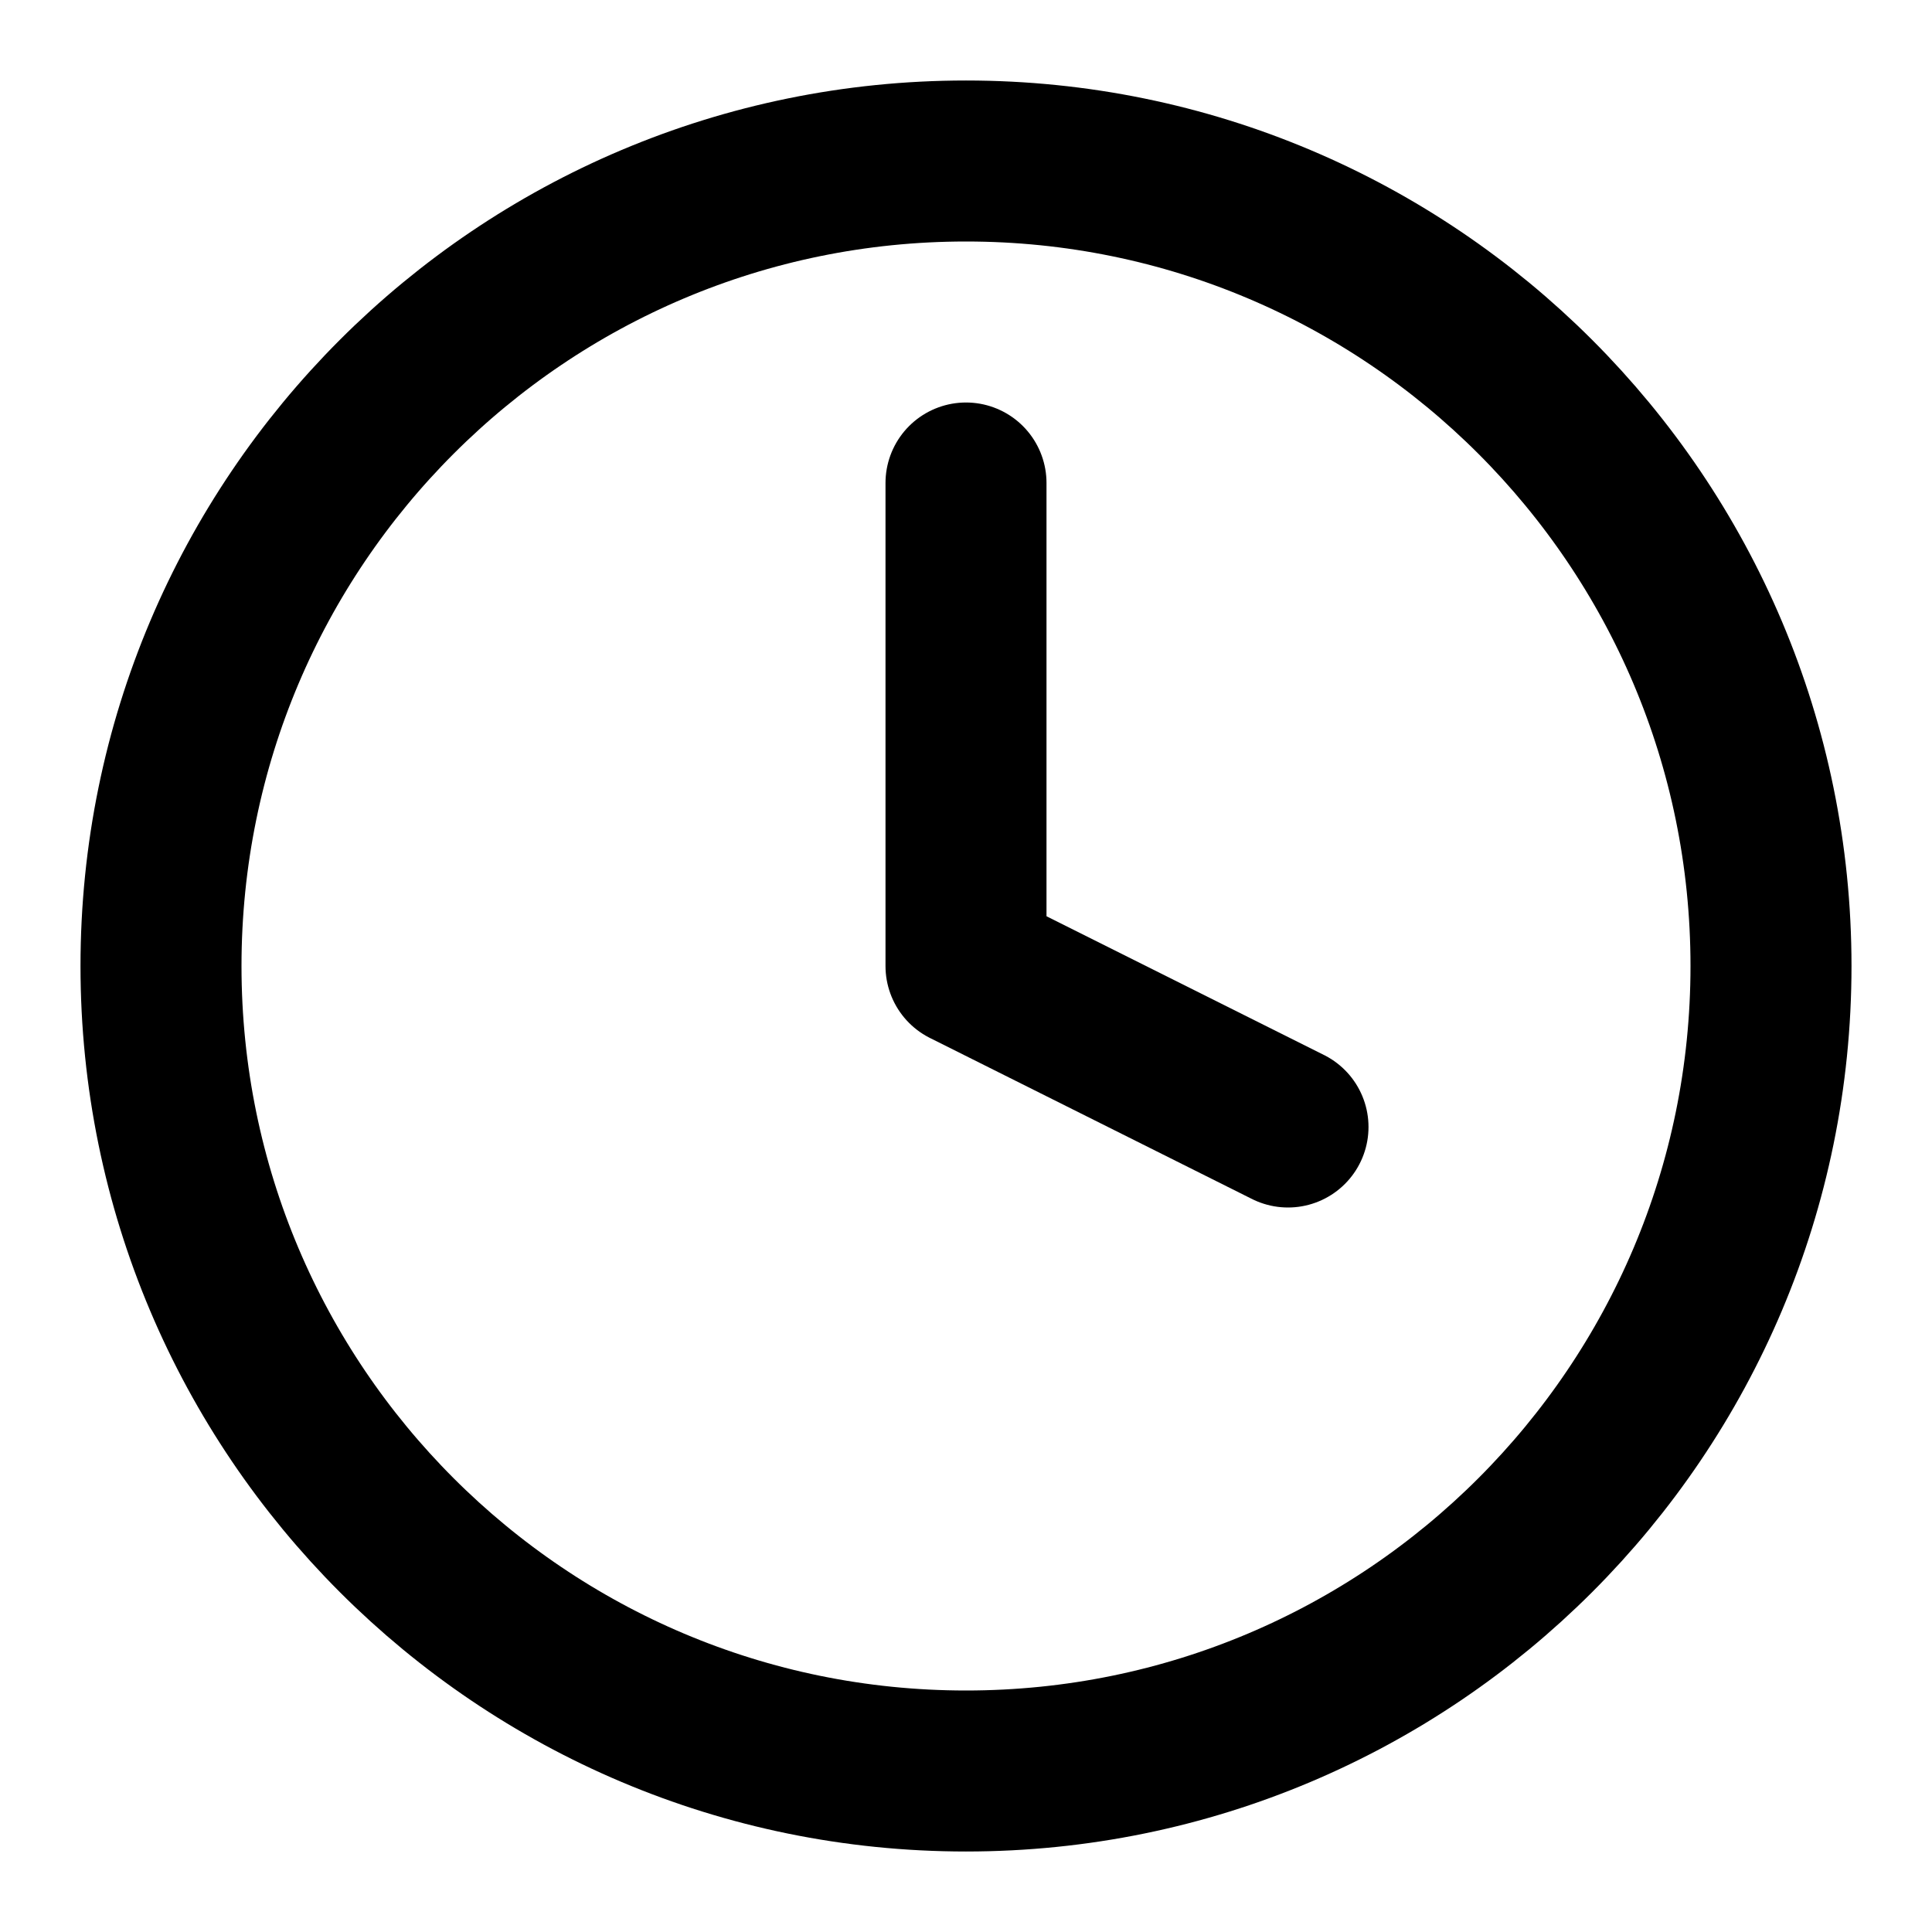
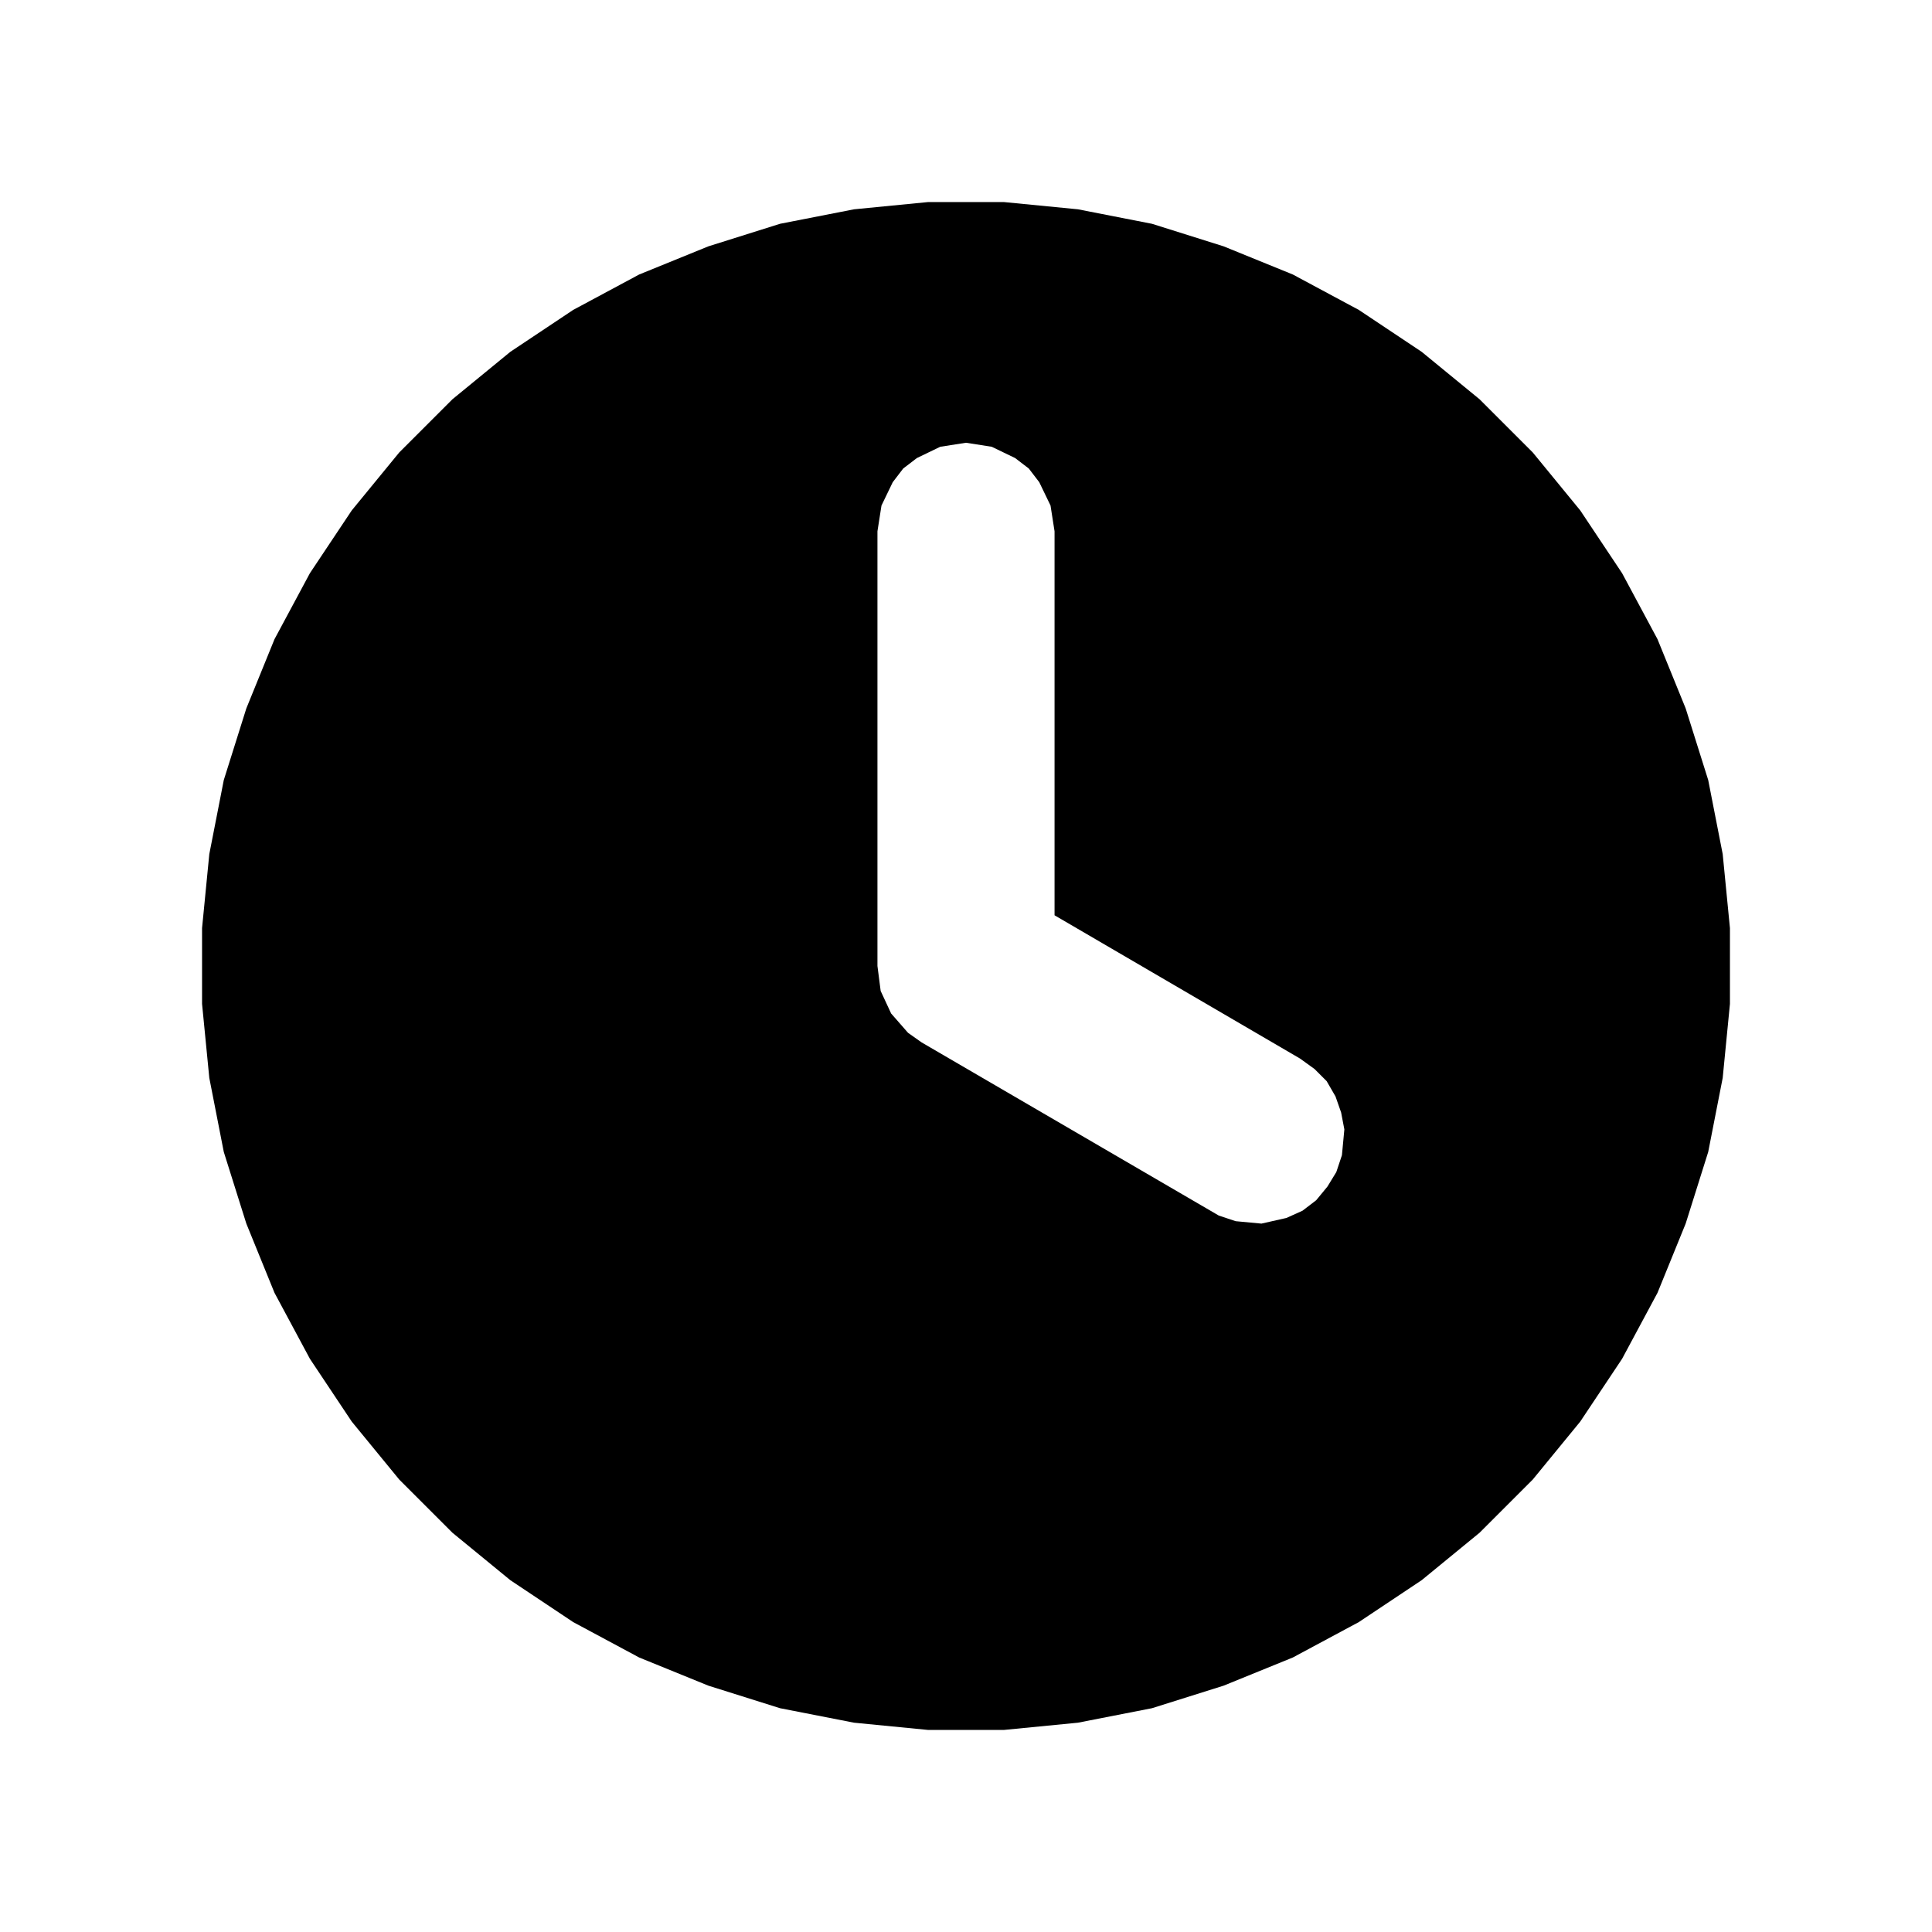
- <svg xmlns="http://www.w3.org/2000/svg" class="lucide lucide-clock" width="24" height="24" viewBox="0 0 24 24" fill="none" stroke="currentColor" stroke-width="2" stroke-linecap="round" stroke-linejoin="round">
-   <circle cx="12" cy="12" r="10" />
-   <path d="M12 6v6l4 2" />
+ <svg xmlns="http://www.w3.org/2000/svg" viewBox="0 0 24 24">
+   <path fill="currentColor" fill-rule="evenodd" d="M21.49 11.53L21.49 12.47L21.4 13.39L21.22 14.31L20.94 15.2L20.59 16.06L20.15 16.88L19.63 17.66L19.04 18.38L18.38 19.04L17.66 19.63L16.88 20.15L16.06 20.59L15.2 20.94L14.31 21.22L13.39 21.4L12.47 21.49L11.53 21.49L10.61 21.4L9.69 21.22L8.8 20.94L7.94 20.59L7.12 20.15L6.34 19.63L5.62 19.04L4.96 18.38L4.37 17.66L3.85 16.88L3.41 16.06L3.06 15.2L2.78 14.31L2.6 13.39L2.51 12.47L2.51 11.53L2.6 10.61L2.78 9.69L3.06 8.8L3.41 7.94L3.85 7.12L4.37 6.34L4.96 5.62L5.62 4.96L6.34 4.37L7.12 3.85L7.94 3.41L8.8 3.06L9.69 2.78L10.61 2.6L11.53 2.51L12.47 2.51L13.39 2.6L14.31 2.78L15.2 3.06L16.06 3.41L16.88 3.85L17.66 4.37L18.38 4.96L19.04 5.62L19.63 6.34L20.15 7.12L20.59 7.94L20.94 8.8L21.22 9.69L21.4 10.61ZM10.9 6.6L10.9 12L10.94 12.31L11.07 12.59L11.28 12.83L11.45 12.95L15.14 15.1L15.35 15.17L15.67 15.2L15.98 15.13L16.18 15.04L16.35 14.91L16.49 14.74L16.6 14.56L16.67 14.35L16.7 14.03L16.66 13.82L16.59 13.62L16.48 13.43L16.33 13.28L16.15 13.15L13.1 11.37L13.1 6.6L13.05 6.28L12.91 5.99L12.78 5.82L12.61 5.69L12.32 5.55L12 5.5L11.68 5.55L11.39 5.69L11.22 5.82L11.09 5.99L10.95 6.28Z" />
</svg>
